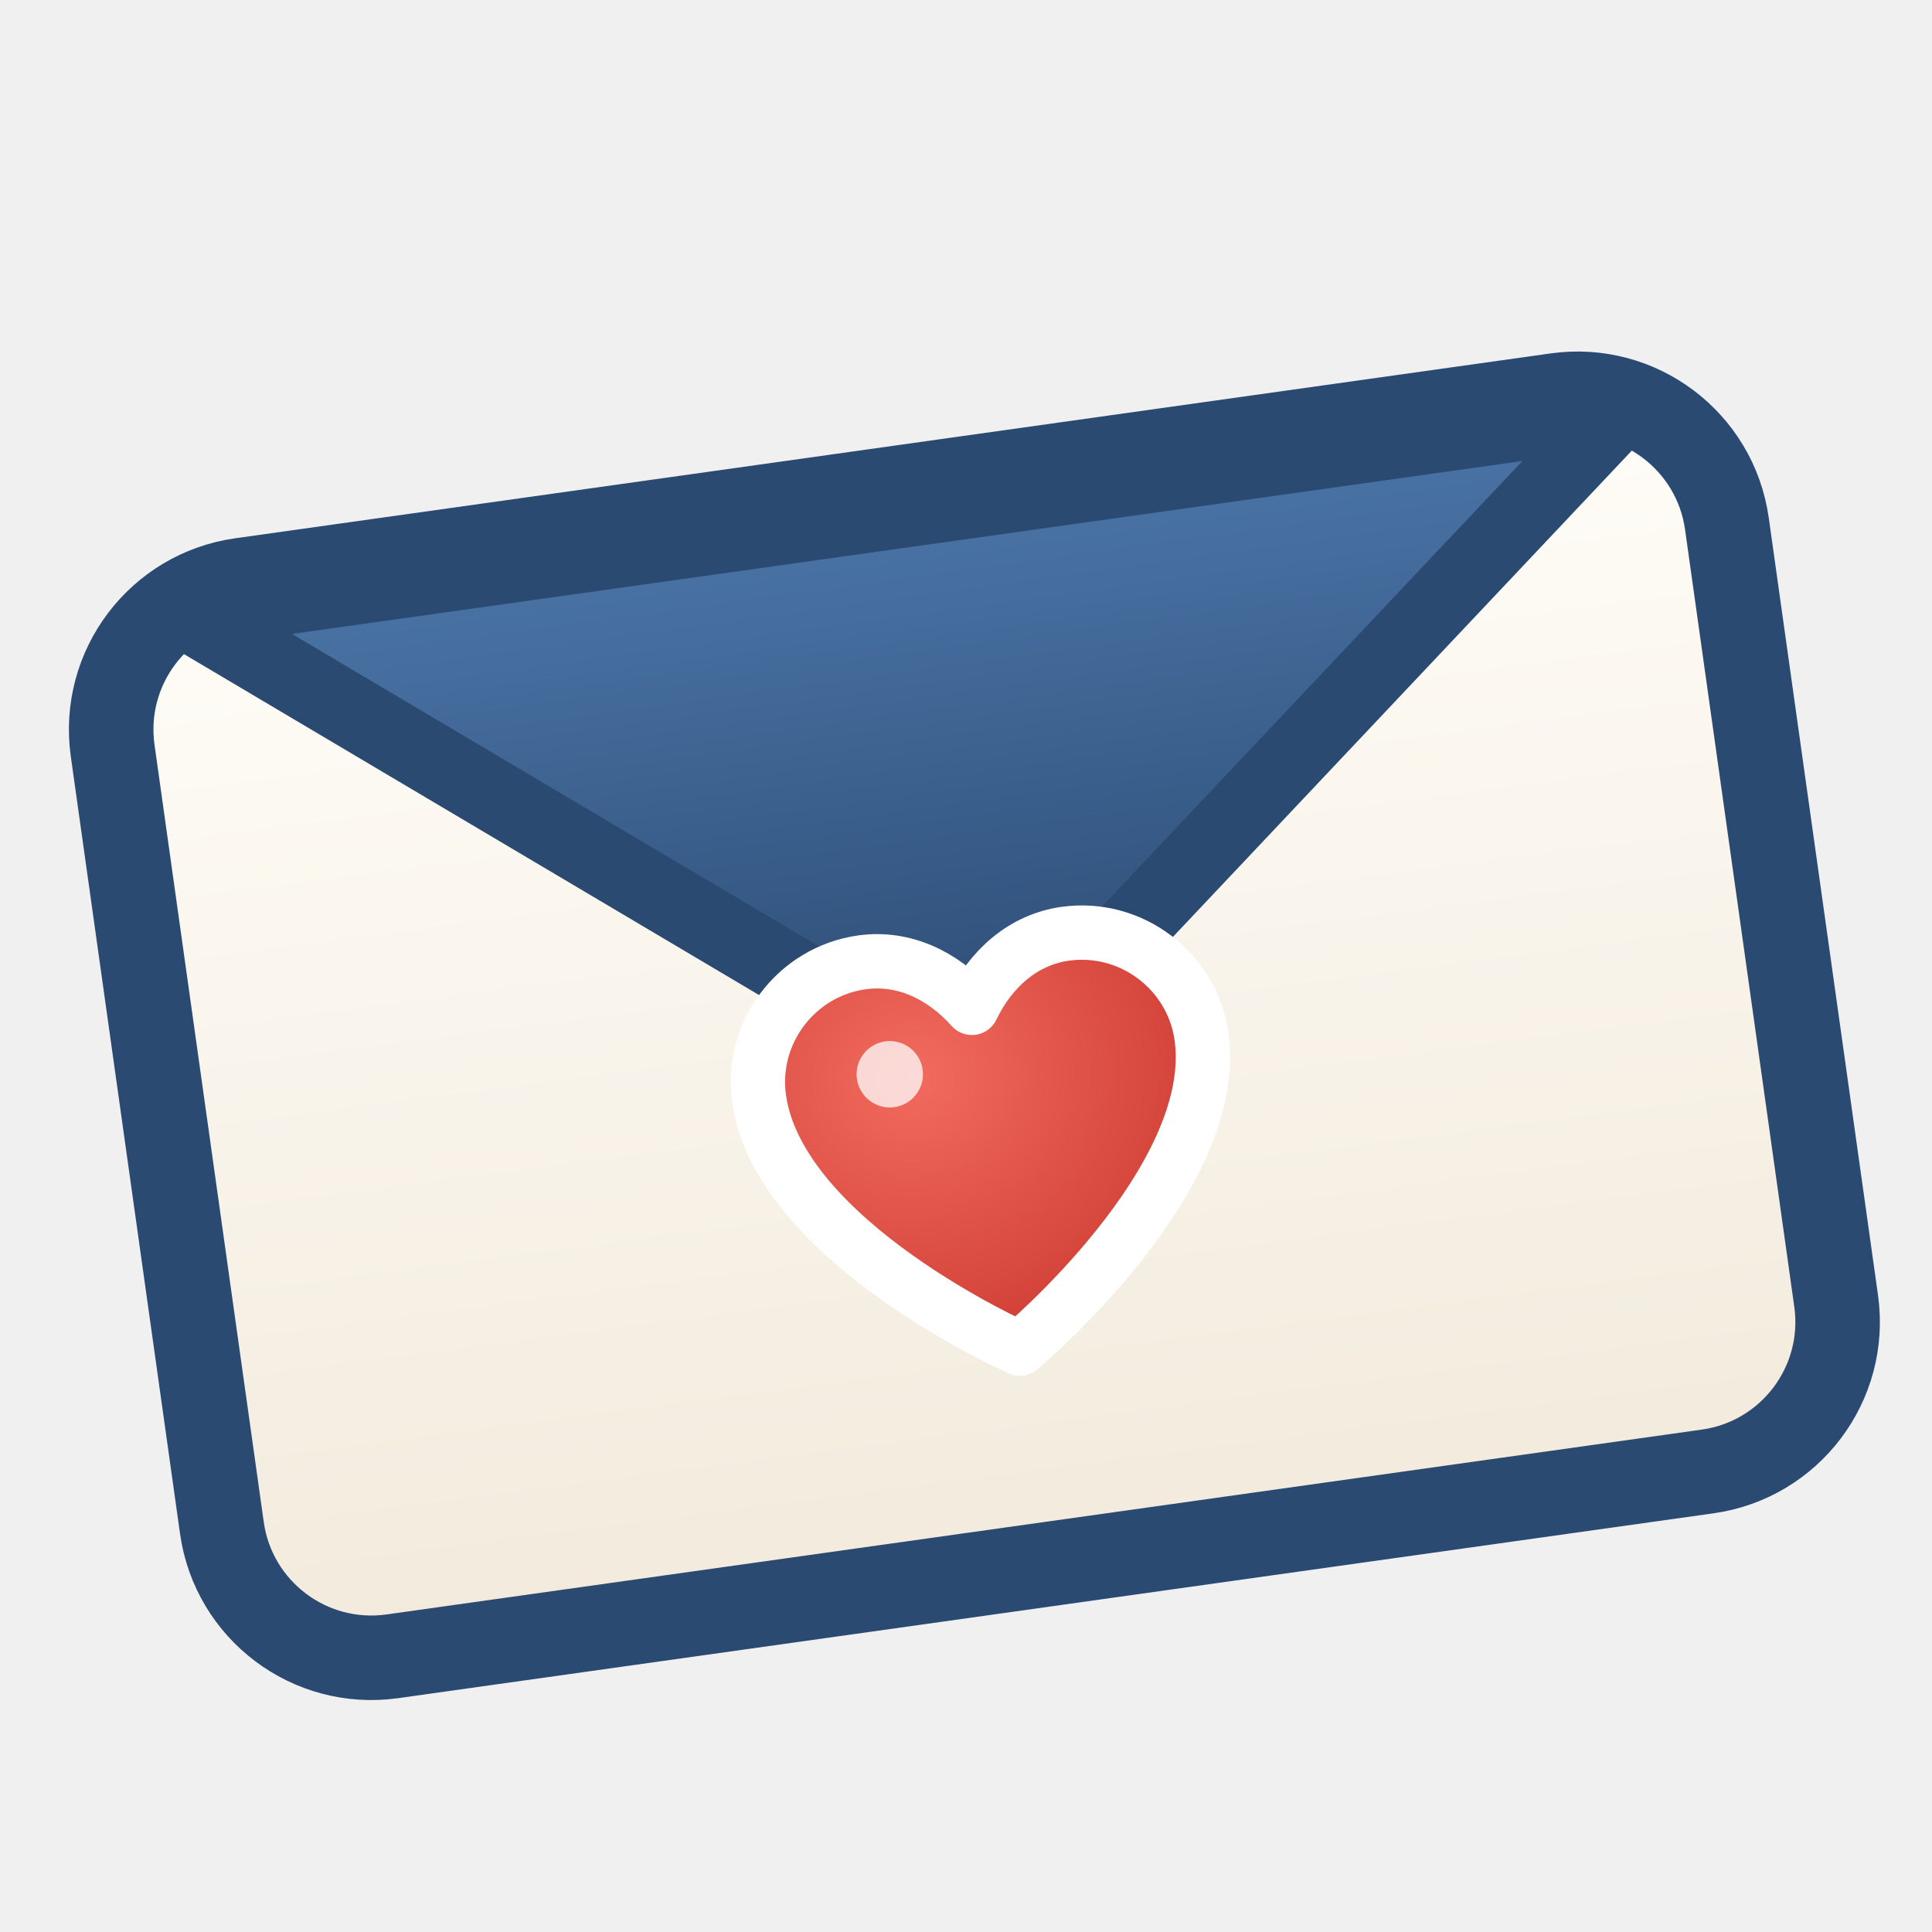
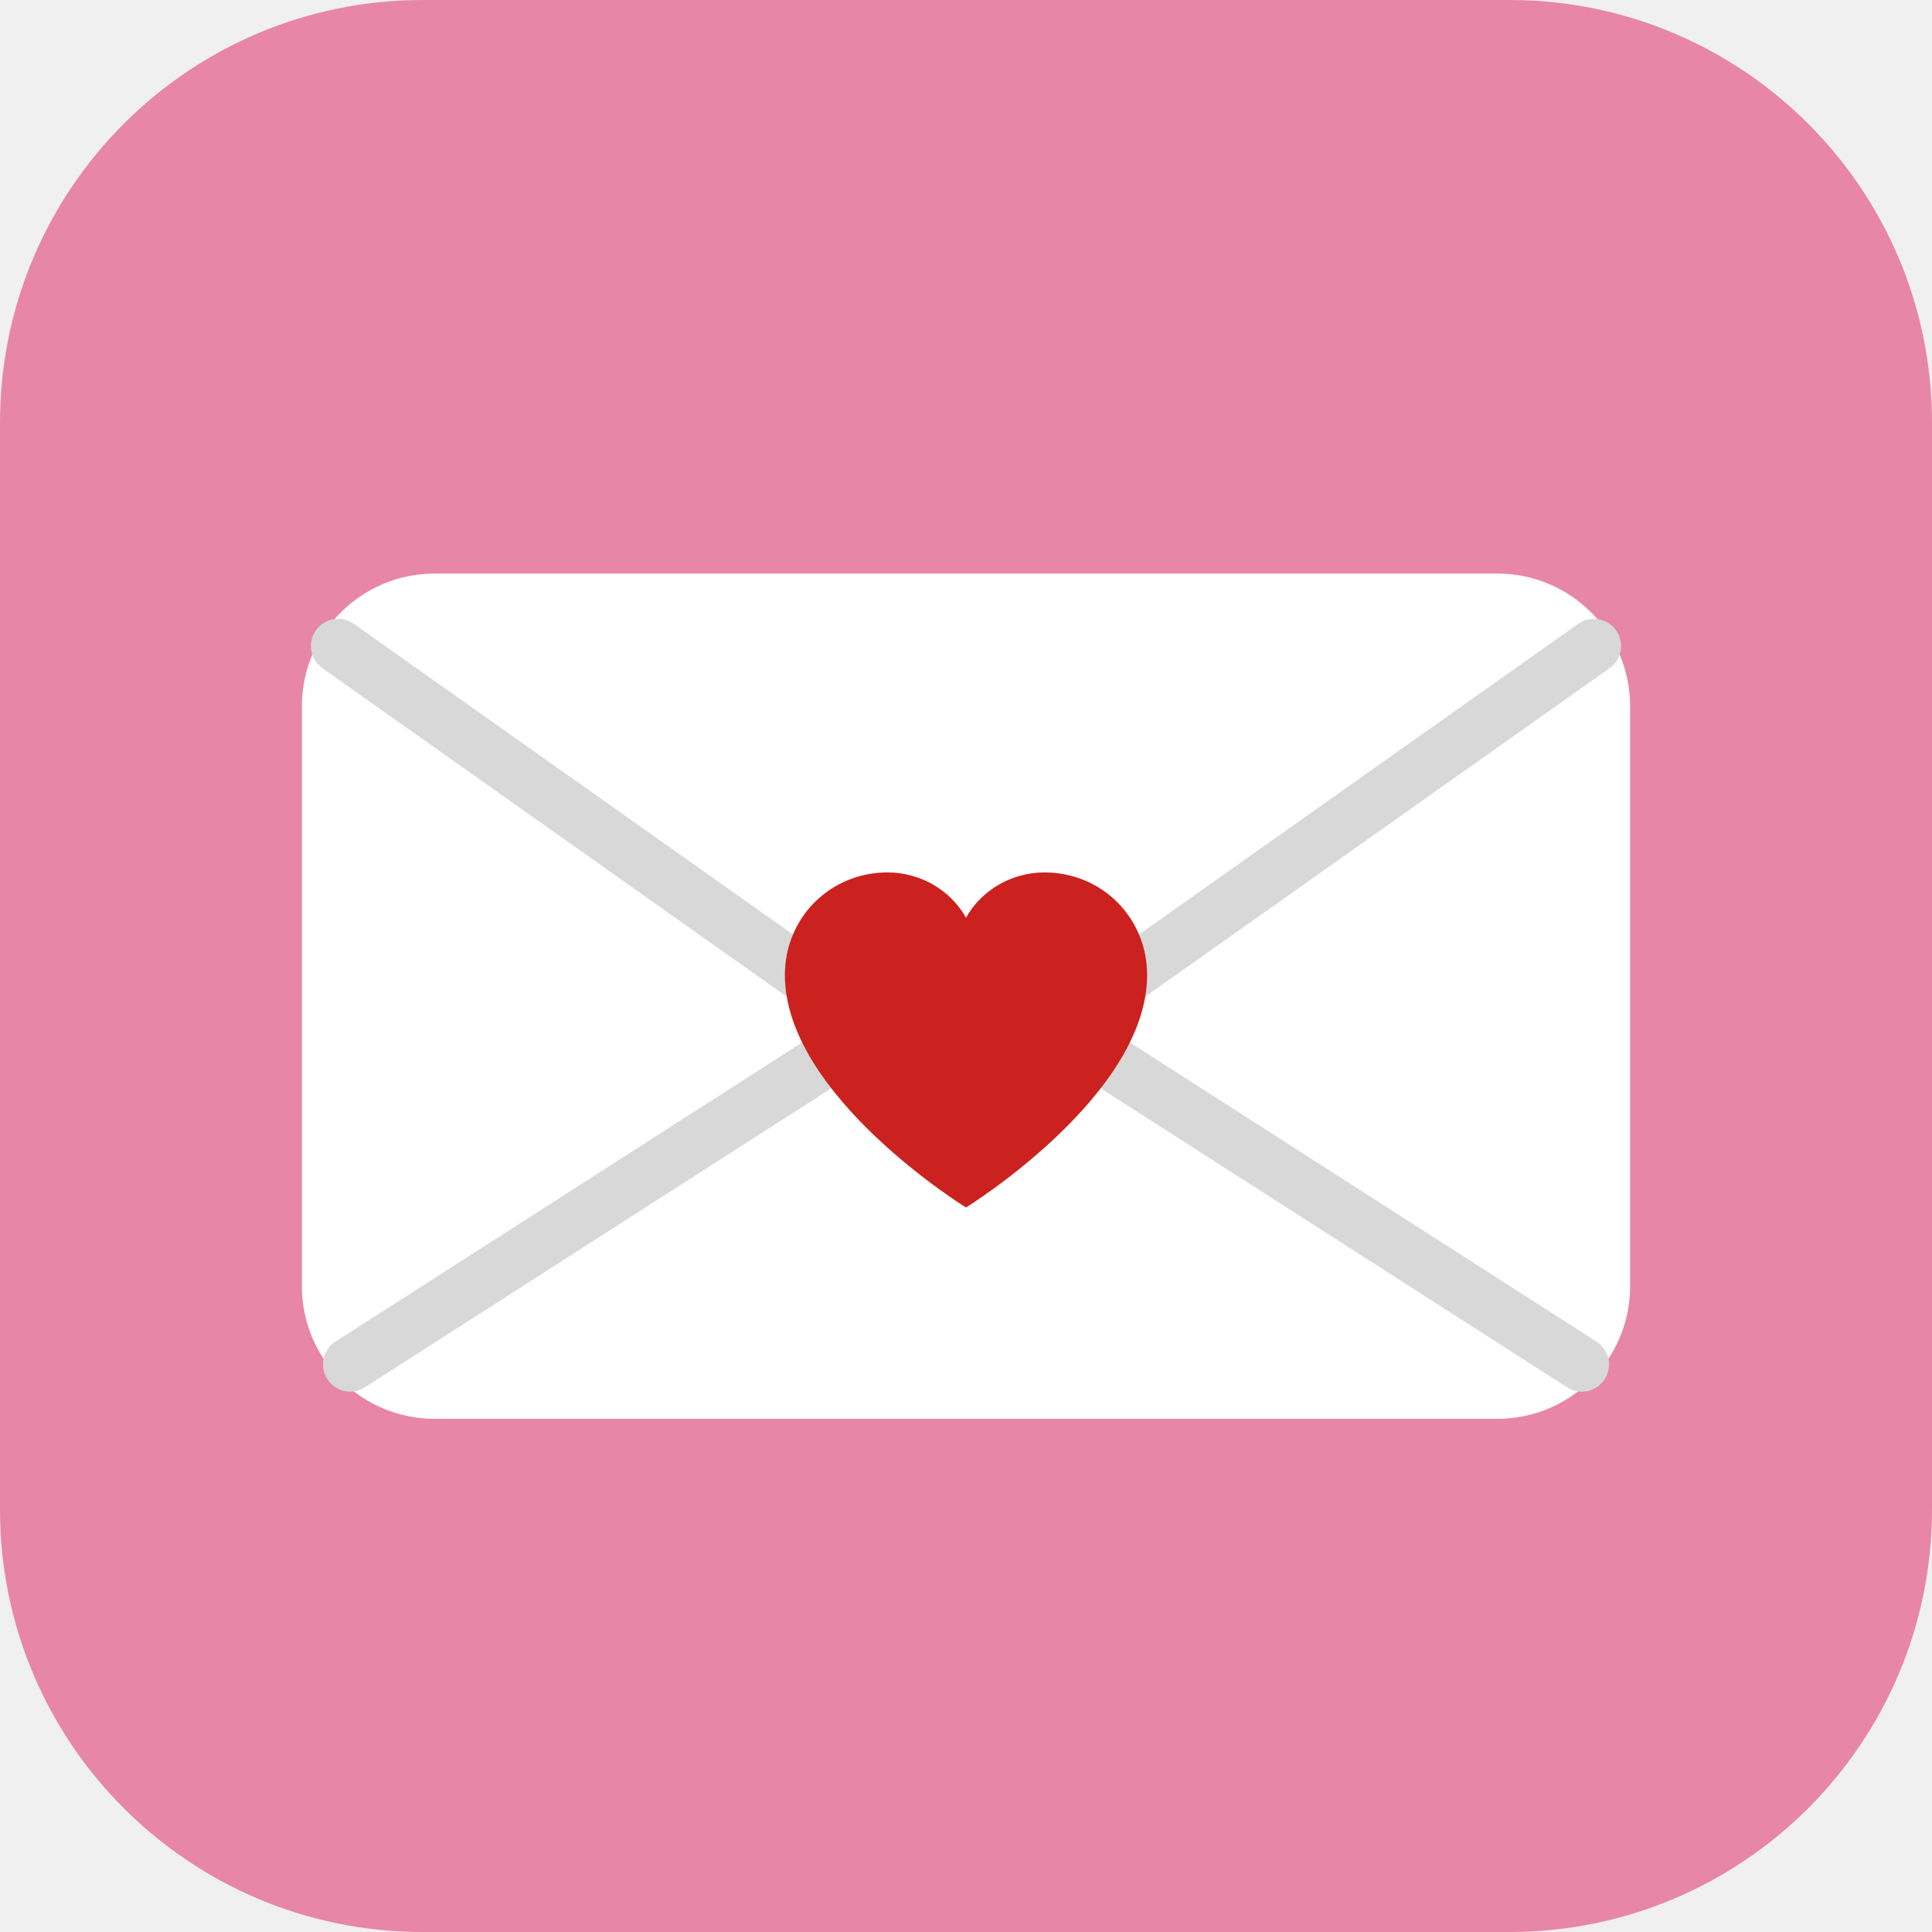
<svg xmlns="http://www.w3.org/2000/svg" viewBox="0 0 32 32" role="img" aria-label="EventPilot">
-   <defs>
-     <linearGradient id="paper" x1="0" y1="0" x2="0" y2="1">
-       <stop offset="0" stop-color="#fffdf8" />
-       <stop offset="1" stop-color="#f2eadc" />
-     </linearGradient>
-     <linearGradient id="flap" x1="0" y1="0" x2="0" y2="1">
-       <stop offset="0" stop-color="#4a74a6" />
-       <stop offset="1" stop-color="#2b4a72" />
-     </linearGradient>
-     <radialGradient id="seal" cx="0.35" cy="0.3" r="0.85">
-       <stop offset="0" stop-color="#f26b5e" />
-       <stop offset="1" stop-color="#c8342b" />
-     </radialGradient>
-   </defs>
-   <g transform="rotate(-8 16 16)">
-     <rect x="2.5" y="8" width="27" height="18" rx="2.5" fill="url(#paper)" stroke="#2b4a72" stroke-width="1.4" />
-     <path d="M4 8.4h24l-12 9.6z" fill="url(#flap)" stroke="#2b4a72" stroke-width="1.2" stroke-linejoin="round" />
-     <path d="M16 22.4c0 0-3.7-2.3-3.7-4.7 0-1.1.9-2 2-2 .7 0 1.3.4 1.7 1 .4-.6 1-1 1.7-1 1.1 0 2 .9 2 2 0 2.4-3.7 4.7-3.7 4.7z" fill="url(#seal)" stroke="#ffffff" stroke-width="0.9" stroke-linejoin="round" />
-     <circle cx="14.5" cy="17.6" r="0.55" fill="#ffffff" opacity="0.75" />
-   </g>
+   <rect width="32" height="32" rx="7" fill="#e886a8" />
+   <rect x="5" y="9.5" width="22" height="14" rx="2.2" fill="#ffffff" />
+   <path d="M5.6 10.7 13.8 16.5M26.4 10.7 18.2 16.5M5.8 22.6 13.6 17.6M26.2 22.6 18.4 17.6" fill="none" stroke="#d8d8d8" stroke-width="0.9" stroke-linecap="round" />
+   <path d="M16 20c0 0-3-1.85-3-3.85 0-.95.75-1.7 1.7-1.7.55 0 1.05.3 1.3.75.25-.45.75-.75 1.3-.75.95 0 1.7.75 1.7 1.7 0 2-3 3.85-3 3.85z" fill="#cc221f" />
</svg>
